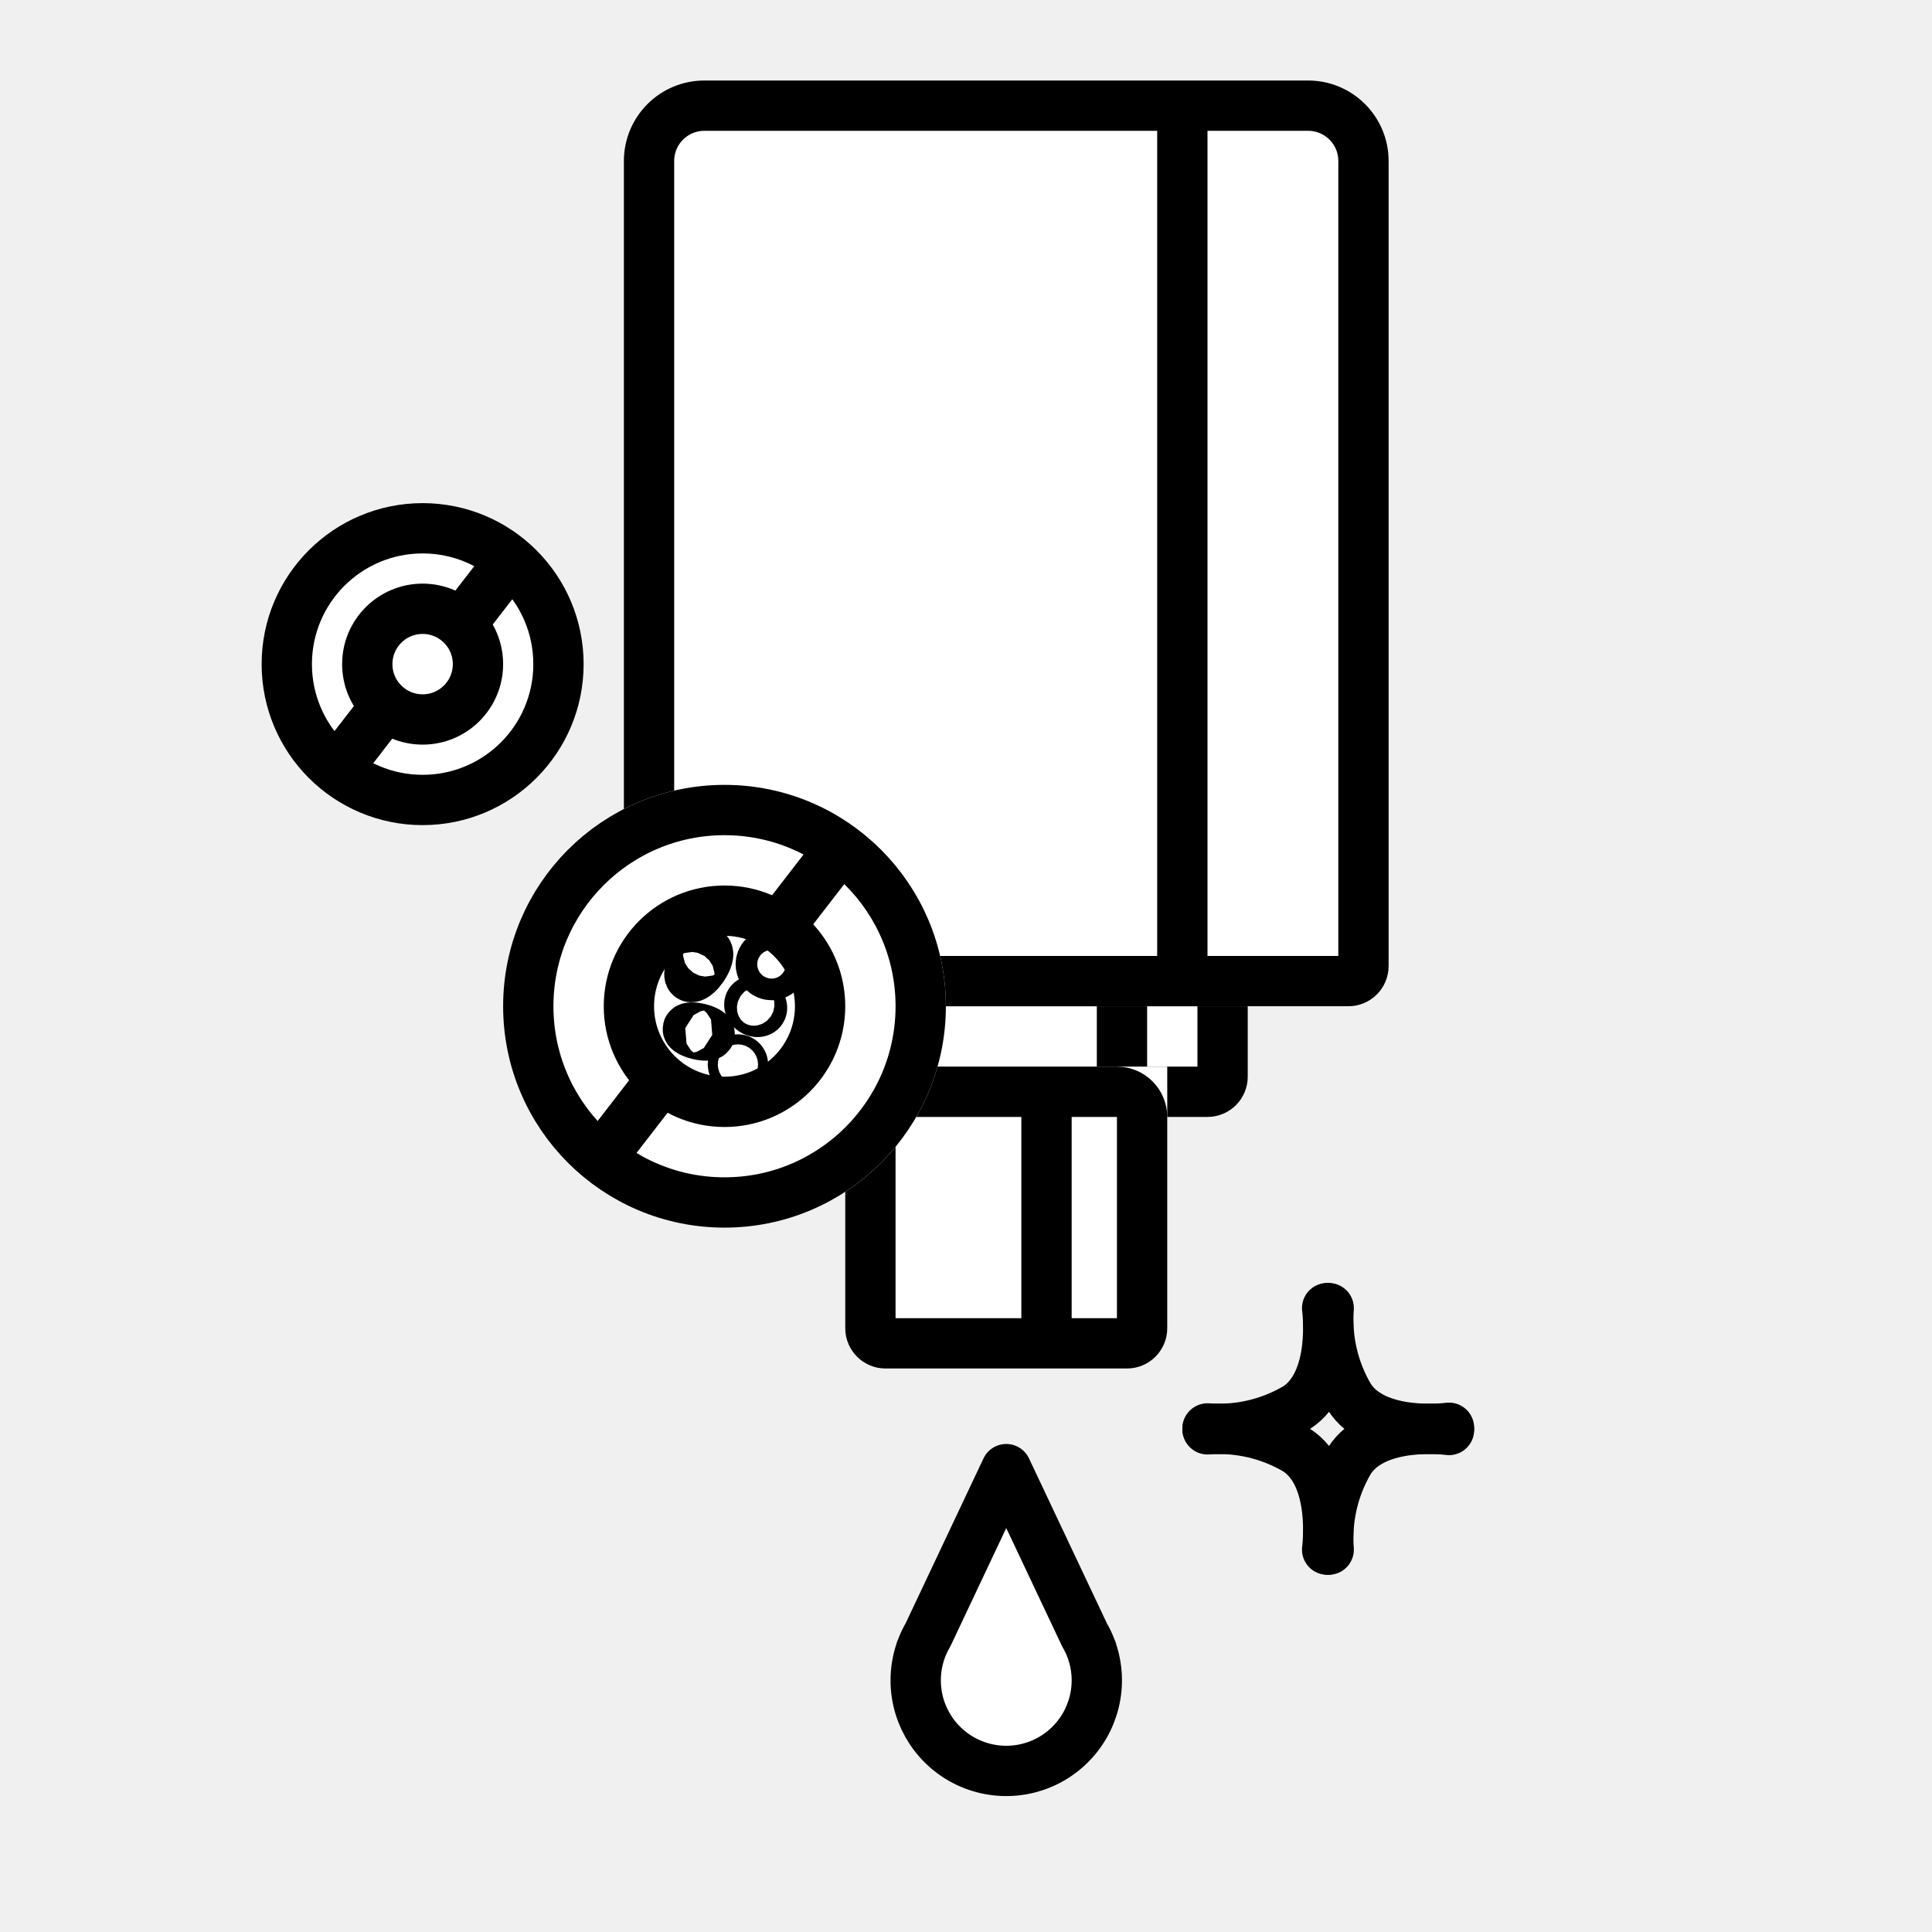
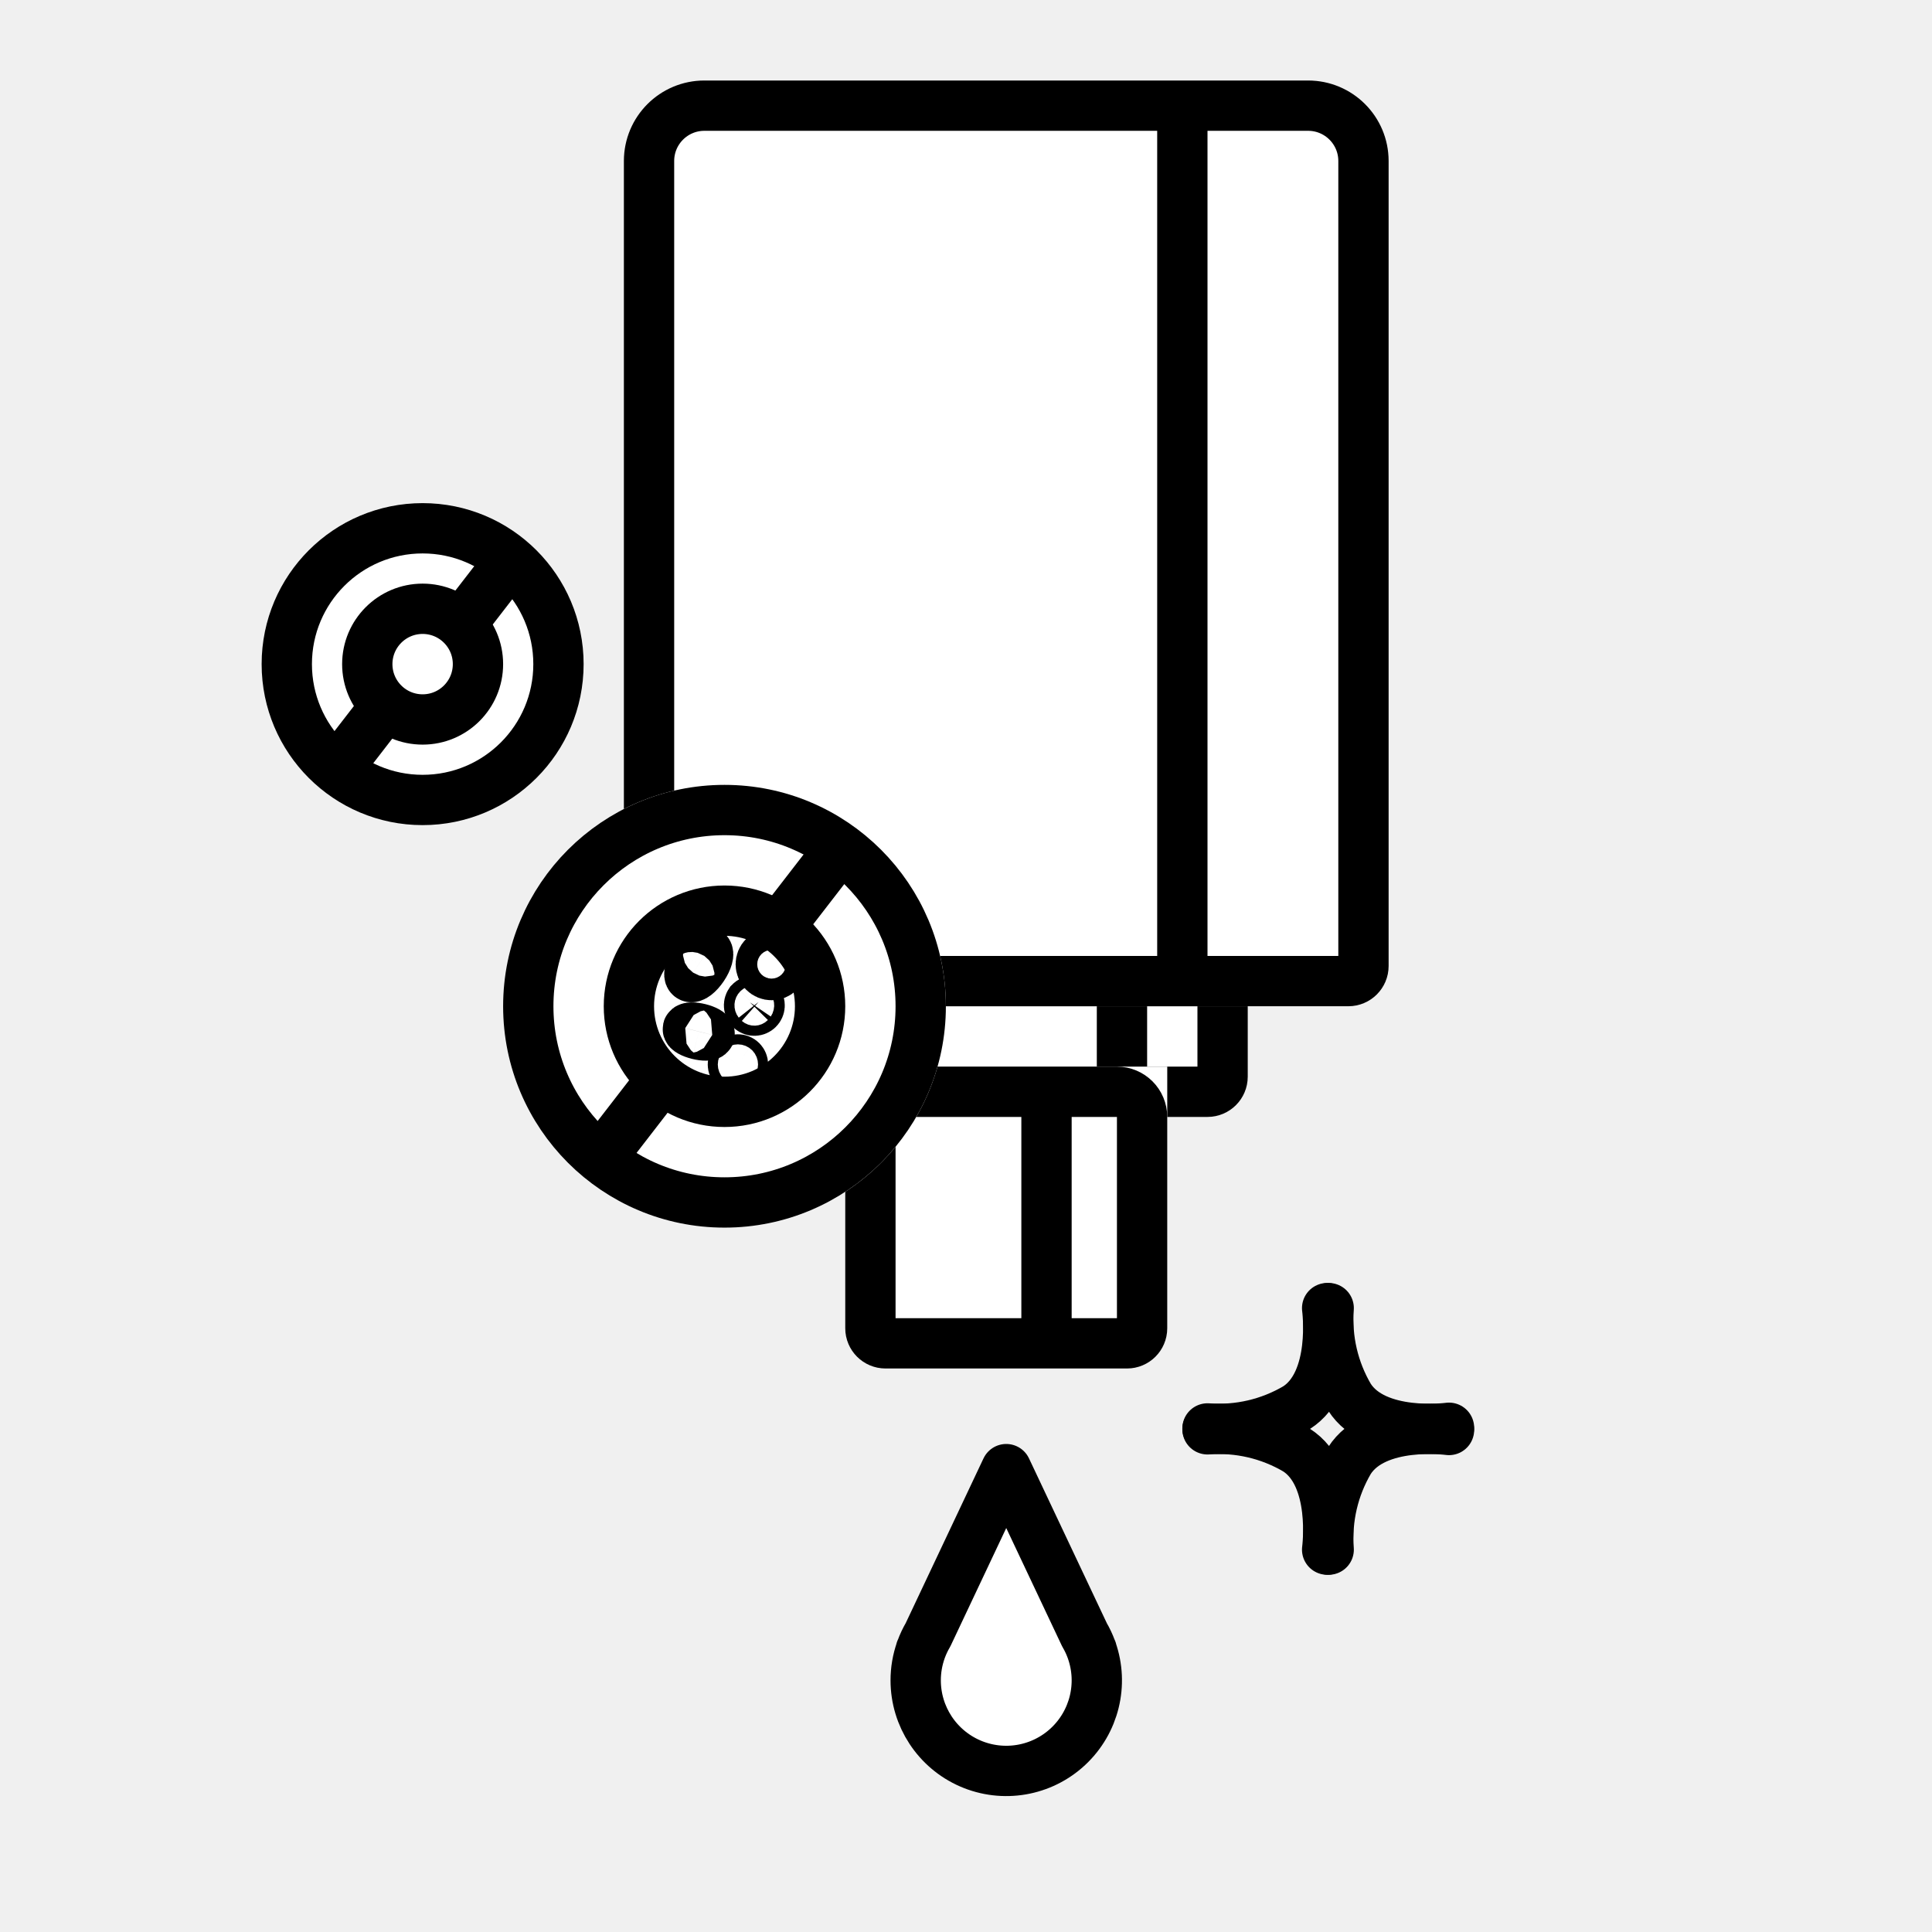
- <svg xmlns="http://www.w3.org/2000/svg" width="96" height="96" viewBox="0 0 96 96">
+ <svg xmlns="http://www.w3.org/2000/svg" id="그룹_990" data-name="그룹 990" width="96" height="96" viewBox="0 0 96 96">
  <defs>
-     <style>
-             .cls-1,.cls-3,.cls-5{fill:none}.cls-2{fill:#fff}.cls-2,.cls-3,.cls-5{stroke:#000;stroke-width:2.5px}.cls-5{stroke-linecap:round;stroke-linejoin:round}.cls-6{stroke:none}
-         </style>
+     <clipPath id="clip-path">
+       <rect id="사각형_661" data-name="사각형 661" width="96" height="96" fill="none" />
+     </clipPath>
  </defs>
-   <g id="icon_출수구_살균" data-name="icon_출수구 살균" transform="translate(-109 -72)">
-     <path id="bg" class="cls-1" transform="translate(109 72)" d="M0 0h96v96H0z" />
-     <g id="그룹_4" data-name="그룹 4" transform="translate(-24 -6)">
-       <g id="그룹_5" data-name="그룹 5" transform="translate(1)">
-         <g id="사각형_2" data-name="사각형 2" class="cls-2">
-           <path class="cls-6" d="M0 0h24v6a2 2 0 0 1-2 2H2a2 2 0 0 1-2-2V0z" transform="translate(170 125.5)" />
-           <path class="cls-1" d="M2.5 1.25h19a1.25 1.25 0 0 1 1.25 1.25V6a.75.75 0 0 1-.75.75H2A.75.75 0 0 1 1.25 6V2.5A1.25 1.25 0 0 1 2.5 1.25z" transform="translate(170 125.5)" />
-         </g>
-         <path id="패스_5" data-name="패스 5" class="cls-3" d="M188.75 87.25v6" transform="translate(-1 39.75)" />
-       </g>
-       <g id="그룹_6" data-name="그룹 6">
-         <g id="사각형_3" data-name="사각형 3" class="cls-2">
-           <path class="cls-6" d="M0 0h16v13a2 2 0 0 1-2 2H2a2 2 0 0 1-2-2V0z" transform="translate(175 131)" />
-           <path class="cls-1" d="M2.5 1.25h11a1.25 1.25 0 0 1 1.25 1.25V13a.75.75 0 0 1-.75.75H2a.75.75 0 0 1-.75-.75V2.5A1.25 1.25 0 0 1 2.5 1.25z" transform="translate(175 131)" />
-         </g>
-         <path id="패스_6" data-name="패스 6" class="cls-3" d="M188.75 87.25v13" transform="translate(-3.75 45.25)" />
-       </g>
-       <g id="그룹_7" data-name="그룹 7">
-         <g id="사각형_1" data-name="사각형 1" class="cls-2">
-           <path class="cls-6" d="M4 0h30a4 4 0 0 1 4 4v40a2 2 0 0 1-2 2H2a2 2 0 0 1-2-2V4a4 4 0 0 1 4-4z" transform="translate(164 82)" />
-           <path class="cls-1" d="M4 1.25h30A2.75 2.75 0 0 1 36.75 4v40a.75.75 0 0 1-.75.75H2a.75.75 0 0 1-.75-.75V4A2.75 2.75 0 0 1 4 1.25z" transform="translate(164 82)" />
-         </g>
-         <path id="패스_1" data-name="패스 1" class="cls-3" d="M188.75 87.25v44" transform="translate(3 -4.25)" />
-       </g>
-       <g id="그룹_1" data-name="그룹 1" transform="translate(21 -4)">
-         <g id="타원_1" data-name="타원 1" class="cls-2" transform="translate(137 121)">
-           <circle class="cls-6" cx="11" cy="11" r="11" />
-           <circle class="cls-1" cx="11" cy="11" r="9.75" />
-         </g>
-         <path id="패스_2" data-name="패스 2" class="cls-3" d="m138.25 125.469 2.874-3.719" transform="translate(3.25 14.531)" />
-         <g id="타원_2" data-name="타원 2" class="cls-3" transform="translate(142 126)">
-           <circle class="cls-6" cx="6" cy="6" r="6" />
-           <circle class="cls-1" cx="6" cy="6" r="4.75" />
-         </g>
-         <path id="패스_3" data-name="패스 3" class="cls-3" d="m138.25 125.531 2.922-3.781" transform="translate(13.078 1.75)" />
-         <g id="타원_3" data-name="타원 3" class="cls-3" transform="rotate(34 -135.334 304.273)">
-           <ellipse class="cls-6" cx="1" cy="2" rx="1" ry="2" />
-           <ellipse class="cls-1" cx="1" cy="2" rx=".25" ry=".75" />
-         </g>
-         <g id="타원_4" data-name="타원 4" class="cls-3" transform="rotate(34 -144.139 309.446)">
-           <circle class="cls-6" cx="1" cy="1" r="1" />
-           <circle class="cls-1" cx="1" cy="1" r=".25" />
-         </g>
-         <g id="타원_6" data-name="타원 6" class="cls-3" transform="rotate(34 -135.774 310.015)">
-           <circle class="cls-6" cx=".713" cy=".713" r=".713" />
-           <circle class="cls-1" cx=".713" cy=".713" r=".537" />
-         </g>
-         <g id="타원_5" data-name="타원 5" class="cls-3" transform="rotate(34 -138.67 308.472)">
-           <ellipse class="cls-6" cx="1.593" cy="1" rx="1.593" ry="1" />
-           <ellipse class="cls-1" cx="1.593" cy="1" rx=".343" ry=".25" />
-         </g>
-         <g id="타원_7" data-name="타원 7" class="cls-3" transform="rotate(104 22.125 123.859)">
-           <ellipse class="cls-6" cx="1.1" cy=".691" rx="1.1" ry=".691" />
-           <ellipse class="cls-1" cx="1.1" cy=".691" rx=".15" ry=".559" />
-         </g>
-       </g>
-       <g id="그룹_2" data-name="그룹 2" transform="translate(9 -18)">
-         <g id="타원_1-2" data-name="타원 1" class="cls-2" transform="translate(137 121)">
-           <circle class="cls-6" cx="8" cy="8" r="8" />
-           <circle class="cls-1" cx="8" cy="8" r="6.75" />
-         </g>
-         <path id="패스_2-2" data-name="패스 2" class="cls-3" d="m138.25 124.261 1.941-2.511" transform="translate(2.789 9.57)" />
-         <g id="타원_2-2" data-name="타원 2" class="cls-3" transform="translate(141 125)">
-           <circle class="cls-6" cx="4" cy="4" r="4" />
-           <circle class="cls-1" cx="4" cy="4" r="2.75" />
-         </g>
-         <path id="패스_4" data-name="패스 4" class="cls-3" d="m138.25 124.261 1.941-2.511" transform="translate(8.809 2.57)" />
-       </g>
-       <path id="합치기_1" data-name="합치기 1" d="M0 10.5A4.492 4.492 0 0 1 .256 9H.25l.025-.053a4.479 4.479 0 0 1 .338-.716L4.5 0l3.887 8.231a4.48 4.48 0 0 1 .338.716L8.75 9h-.006A4.5 4.5 0 1 1 0 10.5z" transform="translate(178.5 151)" style="stroke-linecap:round;stroke-linejoin:round;stroke:#000;stroke-width:2.5px;fill:#fff" />
-       <g id="그룹_3" data-name="그룹 3" transform="translate(46)">
-         <path id="패스_7" data-name="패스 7" class="cls-5" d="M152.945 142s.5 3.658-1.526 4.95a7.577 7.577 0 0 1-4.419 1.028" transform="translate(0 1)" />
-         <path id="패스_8" data-name="패스 8" class="cls-5" d="M152.945 142s.5 3.658-1.526 4.95a7.577 7.577 0 0 1-4.419 1.028" transform="rotate(90 152.5 148.5)" />
-         <path id="패스_9" data-name="패스 9" class="cls-5" d="M152.945 148s.5-3.658-1.526-4.95a7.577 7.577 0 0 0-4.419-1.028" transform="translate(0 7)" />
-         <path id="패스_10" data-name="패스 10" class="cls-5" d="M5.945 6s.5-3.658-1.526-4.95A7.577 7.577 0 0 0 0 .022" transform="rotate(-90 154 1)" />
-       </g>
-     </g>
+   <g id="그룹_989" data-name="그룹 989" clip-path="url(#clip-path)">
+     <path id="패스_366" data-name="패스 366" d="M38,47.5H62v6a2,2,0,0,1-2,2H40a2,2,0,0,1-2-2Z" fill="#fff" />
+     <path id="패스_367" data-name="패스 367" d="M40.5,48.75h19A1.25,1.25,0,0,1,60.75,50v3.5a.75.75,0,0,1-.75.75H40a.75.75,0,0,1-.75-.75V50A1.25,1.25,0,0,1,40.5,48.75Z" fill="none" stroke="#000" stroke-width="2.5" />
+     <line id="선_107" data-name="선 107" y2="6" transform="translate(55.75 49)" fill="none" stroke="#000" stroke-width="2.5" />
+     <path id="패스_368" data-name="패스 368" d="M42,53H58V66a2,2,0,0,1-2,2H44a2,2,0,0,1-2-2Z" fill="#fff" />
+     <path id="패스_369" data-name="패스 369" d="M44.5,54.25h11a1.25,1.25,0,0,1,1.25,1.25V66a.75.75,0,0,1-.75.75H44a.75.75,0,0,1-.75-.75V55.5A1.25,1.25,0,0,1,44.5,54.25Z" fill="none" stroke="#000" stroke-width="2.5" />
+     <line id="선_108" data-name="선 108" y2="13" transform="translate(52 54.5)" fill="none" stroke="#000" stroke-width="2.5" />
+     <path id="패스_370" data-name="패스 370" d="M35,4H65a4,4,0,0,1,4,4V48a2,2,0,0,1-2,2H33a2,2,0,0,1-2-2V8a4,4,0,0,1,4-4" fill="#fff" />
+     <path id="패스_371" data-name="패스 371" d="M35,5.25H65A2.75,2.75,0,0,1,67.75,8V48a.75.75,0,0,1-.75.75H33a.75.75,0,0,1-.75-.75V8A2.75,2.75,0,0,1,35,5.25Z" fill="none" stroke="#000" stroke-width="2.5" />
+     <line id="선_109" data-name="선 109" y2="44" transform="translate(58.75 5)" fill="none" stroke="#000" stroke-width="2.5" />
+     <path id="패스_372" data-name="패스 372" d="M36,39A11,11,0,1,1,25,50,11,11,0,0,1,36,39" fill="#fff" />
+     <circle id="타원_129" data-name="타원 129" cx="9.75" cy="9.75" r="9.75" transform="translate(26.25 40.25)" fill="none" stroke="#000" stroke-width="2.5" />
+     <line id="선_110" data-name="선 110" y1="3.719" x2="2.874" transform="translate(29.5 54.281)" fill="none" stroke="#000" stroke-width="2.5" />
+     <circle id="타원_130" data-name="타원 130" cx="4.75" cy="4.75" r="4.75" transform="translate(31.25 45.25)" fill="none" stroke="#000" stroke-width="2.5" />
+     <line id="선_111" data-name="선 111" y1="3.781" x2="2.922" transform="translate(39.328 41.5)" fill="none" stroke="#000" stroke-width="2.5" />
+     <path id="패스_373" data-name="패스 373" d="M35.14,47.293c.114.077.019.418-.212.762s-.512.559-.627.482-.019-.419.212-.762S35.026,47.216,35.14,47.293Z" fill="none" stroke="#000" stroke-width="2.5" />
+     <path id="패스_374" data-name="패스 374" d="M36.807,52.686a.25.25,0,1,1-.347.067A.25.25,0,0,1,36.807,52.686Z" fill="none" stroke="#000" stroke-width="2.5" />
+     <path id="패스_375" data-name="패스 375" d="M38.639,47.469a.537.537,0,1,1-.745.145A.536.536,0,0,1,38.639,47.469Z" fill="none" stroke="#000" stroke-width="2.5" />
+     <path id="패스_376" data-name="패스 376" d="M37.689,49.793a.263.263,0,1,1-.424.015A.308.308,0,0,1,37.689,49.793Z" fill="none" stroke="#000" stroke-width="2.5" />
+     <path id="패스_377" data-name="패스 377" d="M35.263,51.391c-.02.08-.279.085-.579.01s-.526-.2-.506-.28.279-.085.579-.011S35.283,51.311,35.263,51.391Z" fill="none" stroke="#000" stroke-width="2.5" />
+     <path id="패스_378" data-name="패스 378" d="M21,25a8,8,0,1,1-8,8,8,8,0,0,1,8-8" fill="#fff" />
+     <circle id="타원_131" data-name="타원 131" cx="6.75" cy="6.75" r="6.75" transform="translate(14.25 26.25)" fill="none" stroke="#000" stroke-width="2.5" />
+     <line id="선_112" data-name="선 112" y1="2.511" x2="1.941" transform="translate(17.039 35.32)" fill="none" stroke="#000" stroke-width="2.5" />
+     <circle id="타원_132" data-name="타원 132" cx="2.75" cy="2.75" r="2.75" transform="translate(18.25 30.25)" fill="none" stroke="#000" stroke-width="2.5" />
+     <line id="선_113" data-name="선 113" y1="2.511" x2="1.941" transform="translate(23.059 28.32)" fill="none" stroke="#000" stroke-width="2.5" />
+     <path id="패스_379" data-name="패스 379" d="M45.5,83.5a4.483,4.483,0,0,1,.256-1.5H45.75l.025-.053a4.415,4.415,0,0,1,.338-.716L50,73l3.887,8.231a4.415,4.415,0,0,1,.338.716L54.25,82h-.006A4.5,4.5,0,1,1,45.5,83.5" fill="#fff" />
+     <path id="패스_380" data-name="패스 380" d="M45.5,83.5a4.483,4.483,0,0,1,.256-1.5H45.75l.025-.053a4.415,4.415,0,0,1,.338-.716L50,73l3.887,8.231a4.415,4.415,0,0,1,.338.716L54.25,82h-.006A4.5,4.5,0,1,1,45.5,83.5Z" fill="none" stroke="#000" stroke-linecap="round" stroke-linejoin="round" stroke-width="2.5" />
+     <path id="패스_381" data-name="패스 381" d="M65.945,65s.5,3.658-1.526,4.95A7.575,7.575,0,0,1,60,70.978" fill="none" stroke="#000" stroke-linecap="round" stroke-linejoin="round" stroke-width="2.5" />
+     <path id="패스_382" data-name="패스 382" d="M72,70.945s-3.658.5-4.95-1.526A7.575,7.575,0,0,1,66.022,65" fill="none" stroke="#000" stroke-linecap="round" stroke-linejoin="round" stroke-width="2.5" />
+     <path id="패스_383" data-name="패스 383" d="M65.945,77s.5-3.658-1.526-4.95A7.575,7.575,0,0,0,60,71.022" fill="none" stroke="#000" stroke-linecap="round" stroke-linejoin="round" stroke-width="2.5" />
+     <path id="패스_384" data-name="패스 384" d="M72,71.055s-3.658-.5-4.95,1.526A7.575,7.575,0,0,0,66.022,77" fill="none" stroke="#000" stroke-linecap="round" stroke-linejoin="round" stroke-width="2.5" />
  </g>
</svg>
